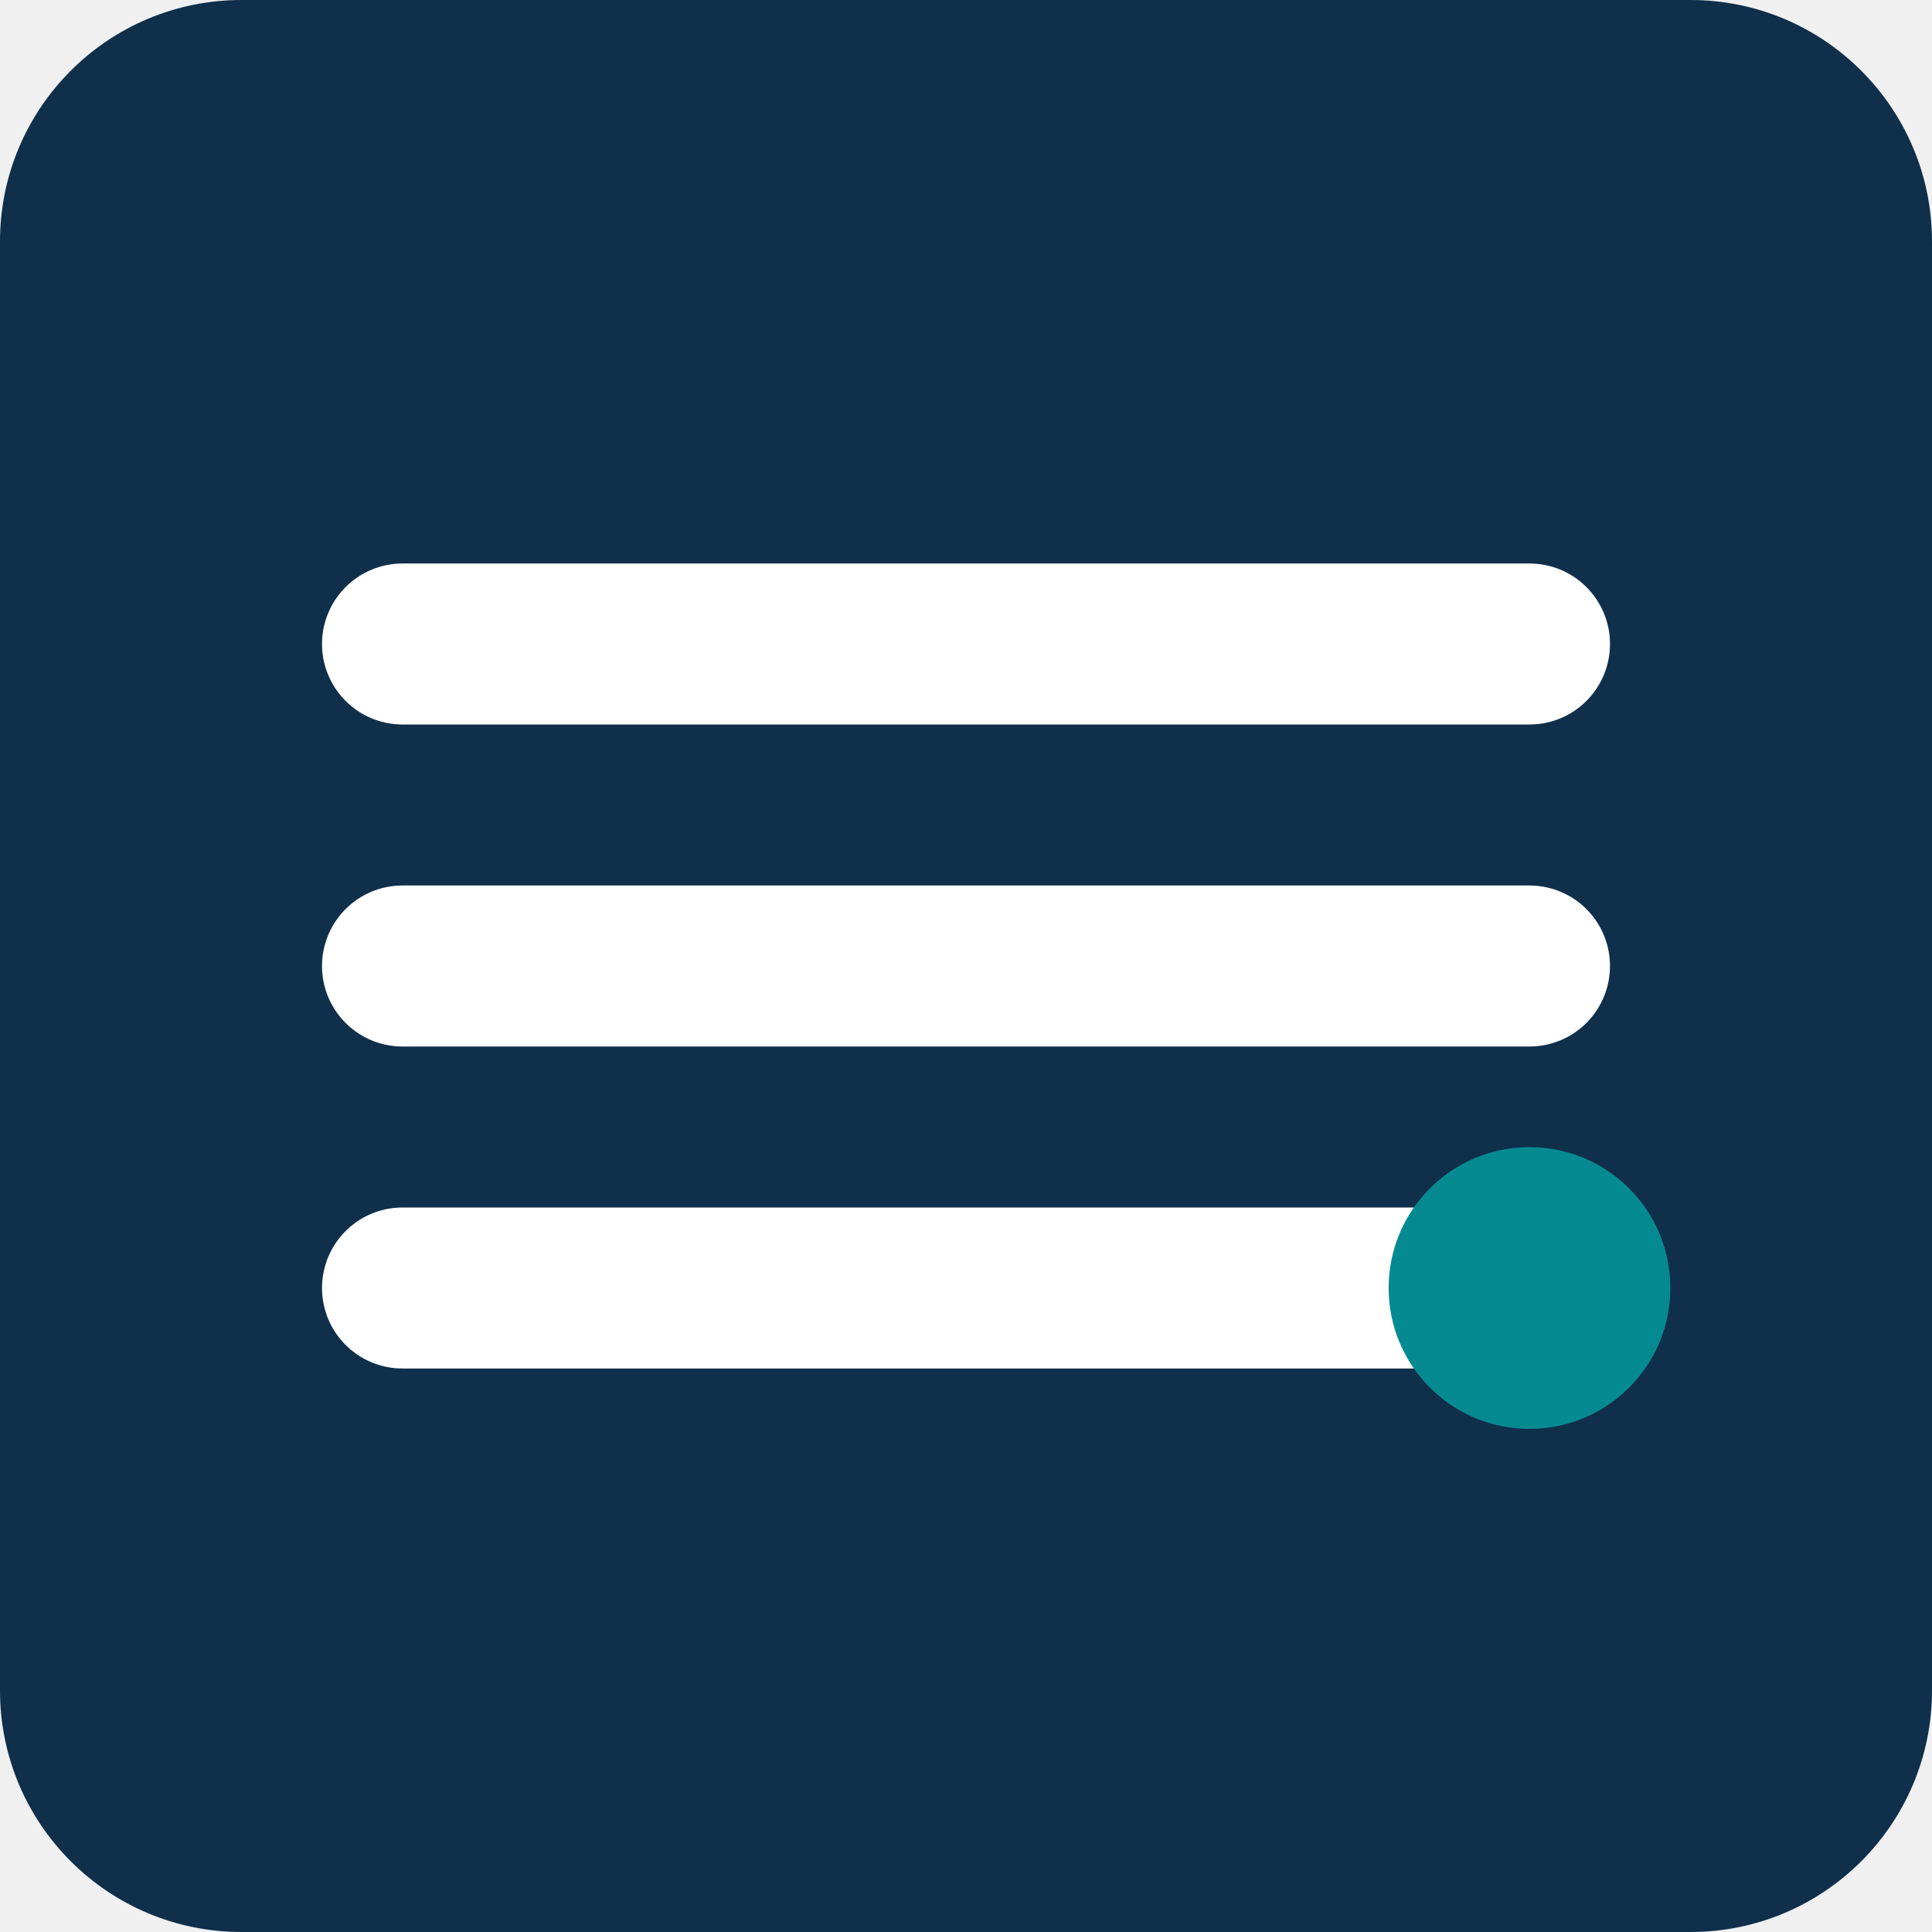
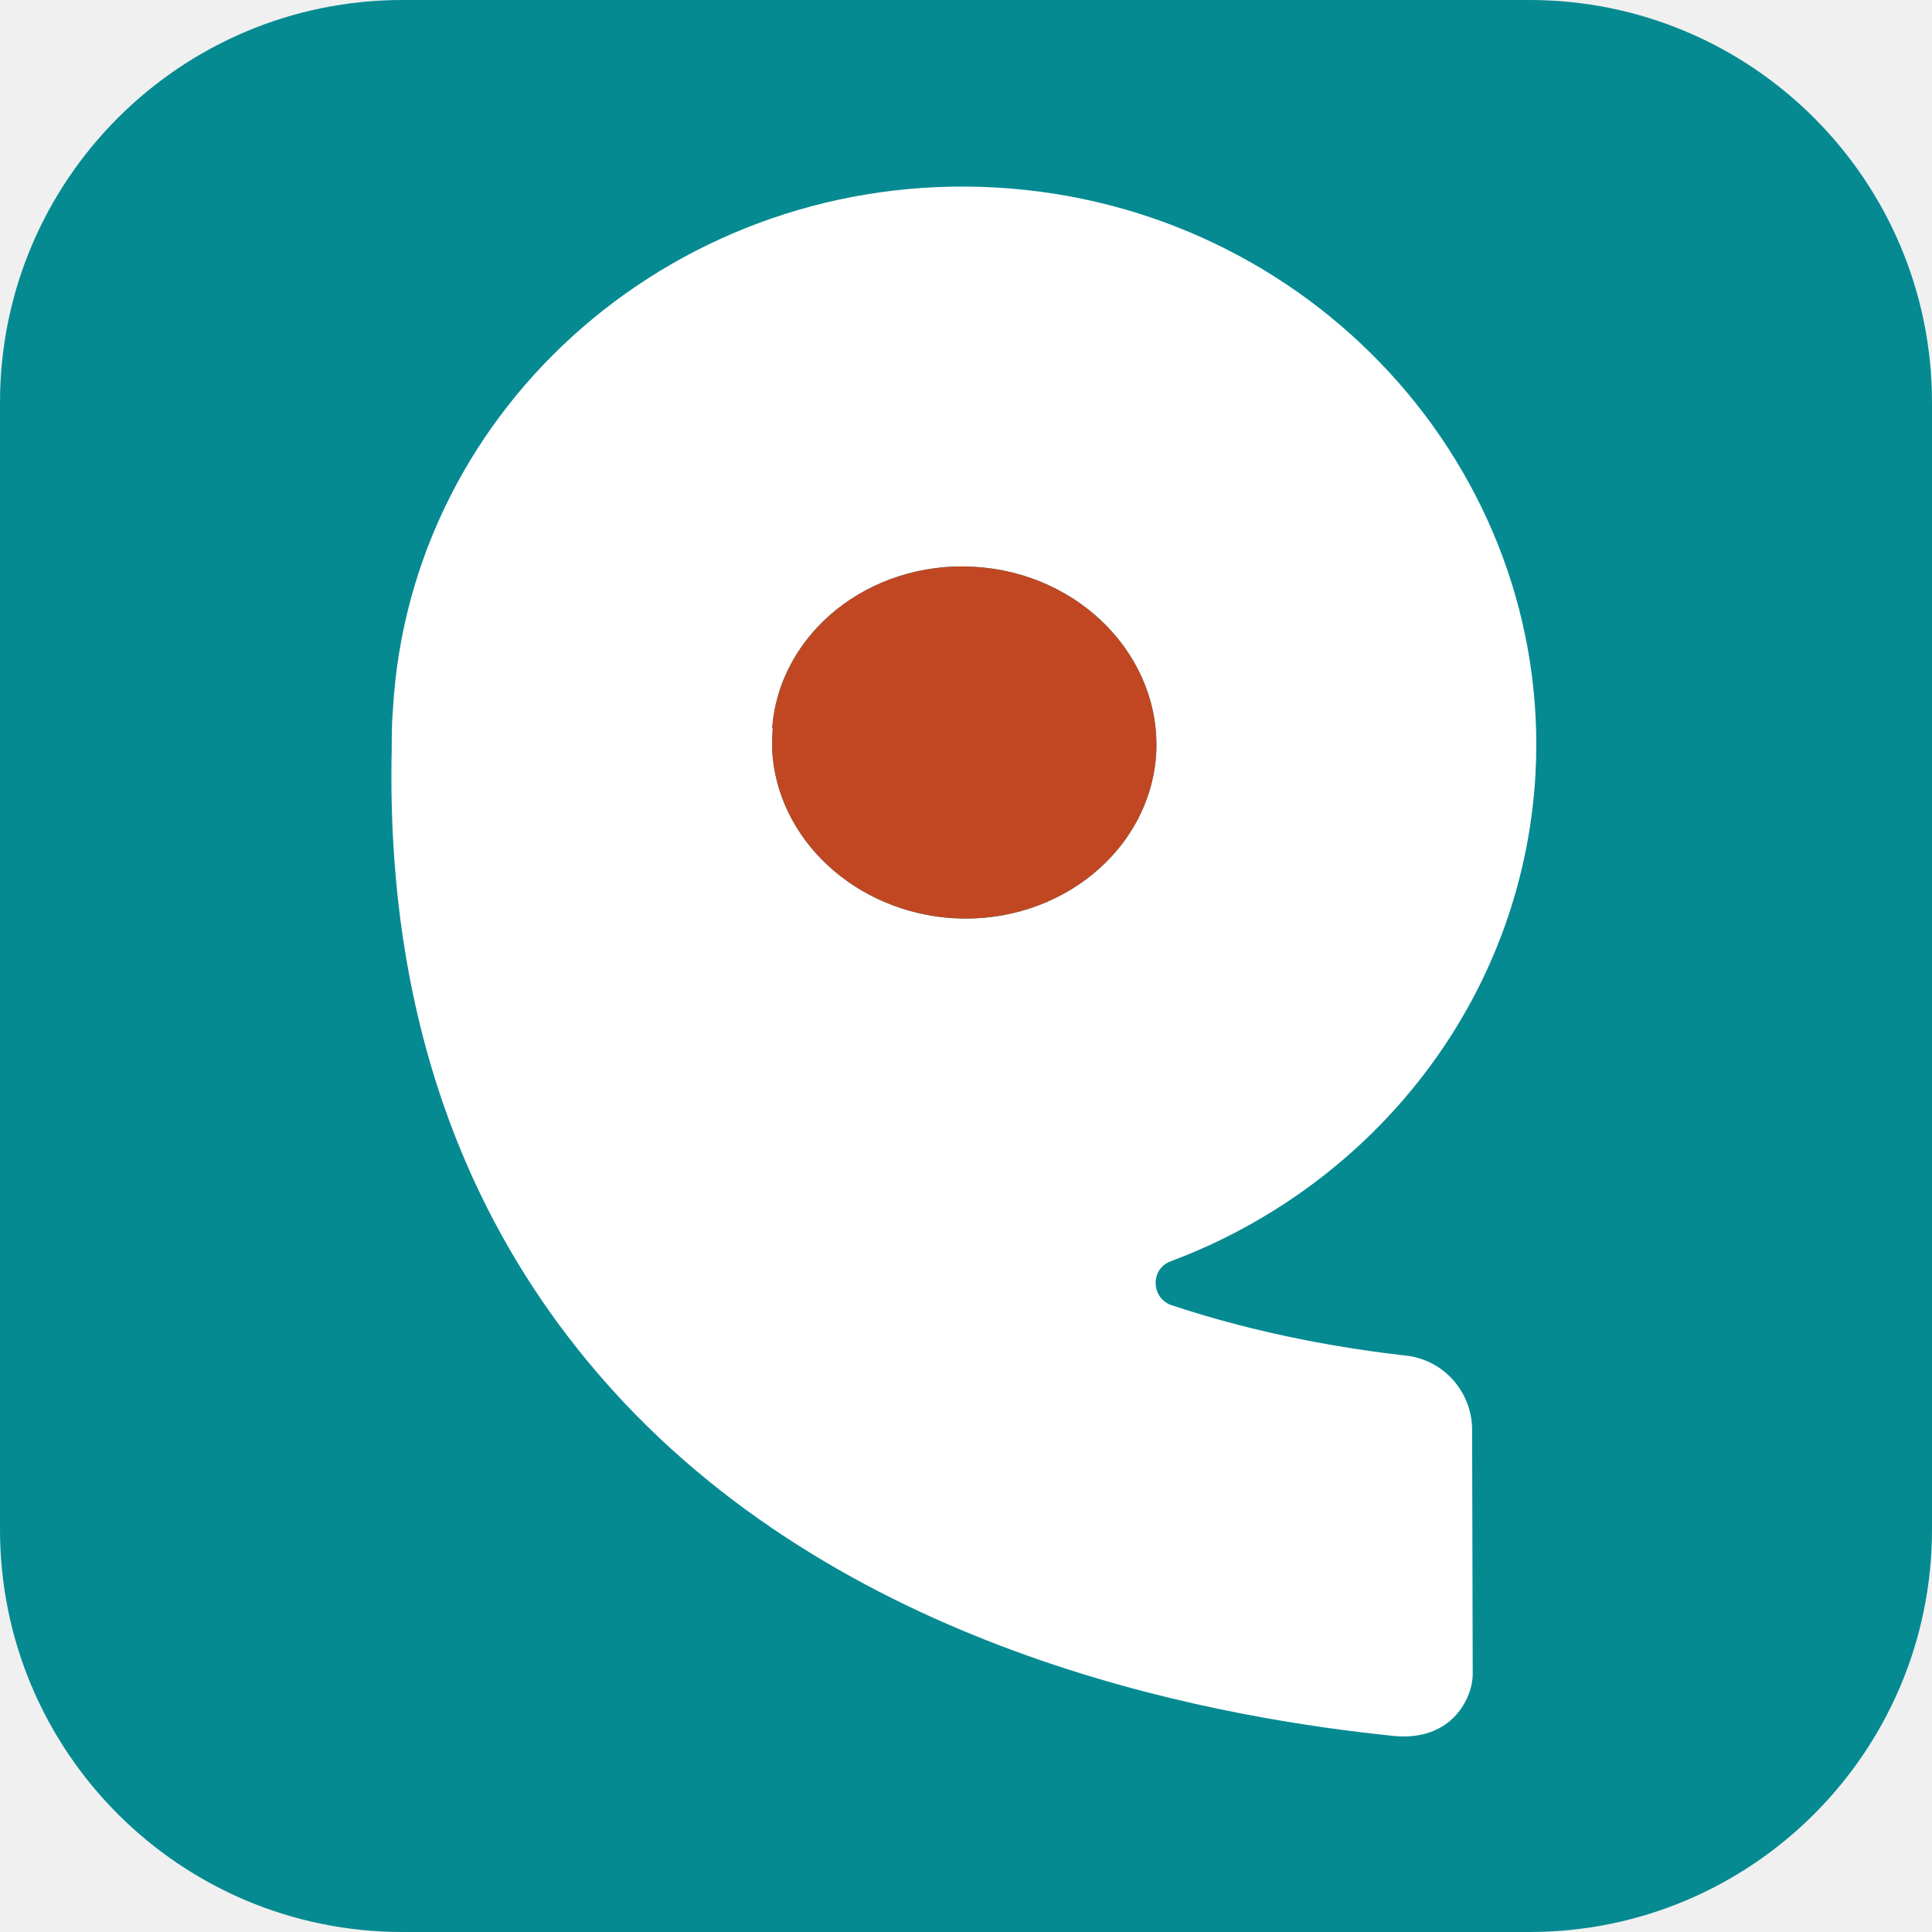
<svg xmlns="http://www.w3.org/2000/svg" viewBox="0 0 48 48" width="48" height="48">
-   <rect width="48" height="48" rx="6" fill="#0F2F4B" />
-   <path d="M10 16h28M10 24h28M10 32h28" stroke="#FFFFFF" stroke-width="4" stroke-linecap="round" />
-   <circle cx="38" cy="32" r="3.5" fill="#068A92" />
+   <rect width="48" height="48" rx="10" fill="#068A92" />
+   <g transform="translate(9.6 4.6) scale(0.147)">
+     <path fill="#FFFFFF" fill-rule="evenodd" d="M132.7 189.3C129.2 188.1 129.1 183.2 132.5 181.9C166.8 169.1 192 137.7 194.2 99.7C197.1 48 156.2 3.4 103 0.4C49.7 -2.6 4 37 1.1 88.7C0.9 90.9 0.9 93.1 0.9 95.3C-0.1 139.8 13.1 177 40.2 205.8C81.5 249.6 143.3 259.3 170.2 262.1C180.3 263.1 183.6 255.4 183.6 251.7L183.5 210.4C183.5 203.9 178.6 198.4 172.1 197.8C162.5 196.7 148 194.4 132.7 189.3ZM99.3 64.5C117.2 65.5 131 79.7 130.1 96.1C129.1 112.4 113.8 124.9 95.9 123.9C79.2 122.9 66 110.5 65.2 95.5C65.2 94.3 65.2 93.1 65.3 91.8L65.2 91.8C66.4 75.7 81.6 63.5 99.3 64.5Z" />
+     <path fill="#C14723" d="M99.3 64.5C117.2 65.5 131 79.7 130.1 96.1C129.1 112.4 113.8 124.9 95.9 123.9C79.2 122.9 66 110.5 65.2 95.5C65.2 94.3 65.2 93.1 65.3 91.8L65.2 91.8C66.4 75.7 81.6 63.5 99.3 64.5Z" />
+   </g>
</svg>
